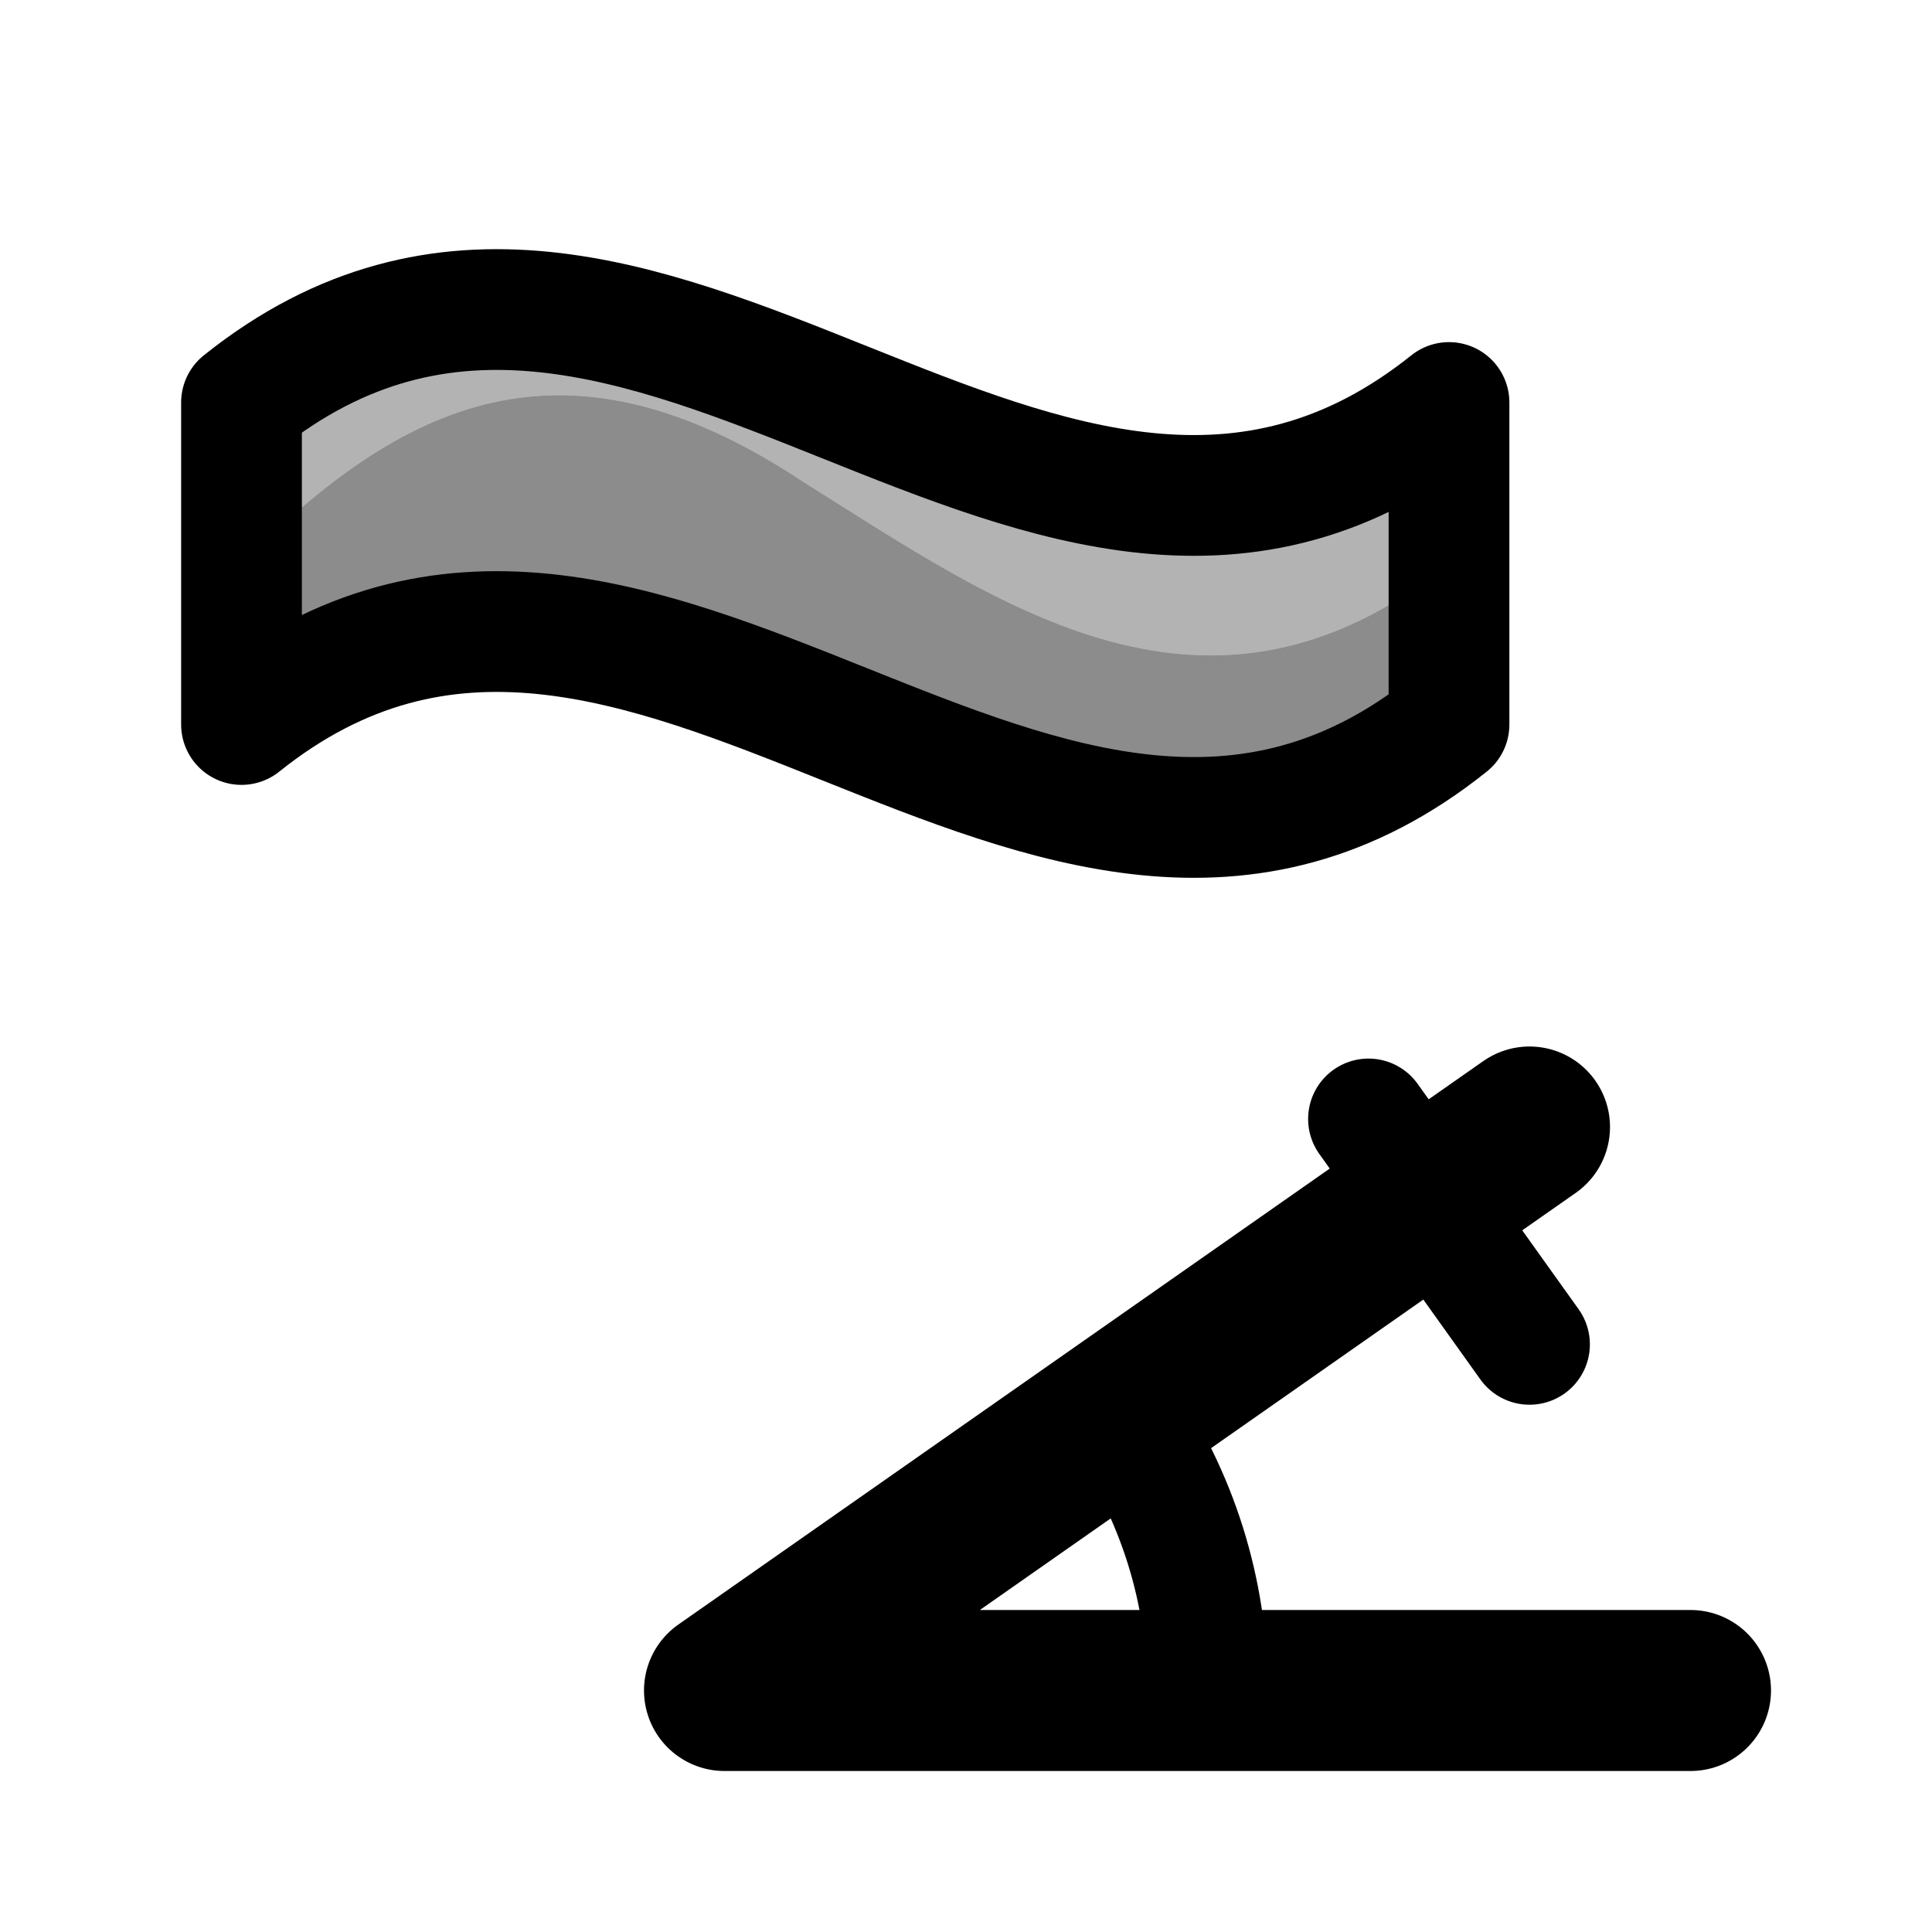
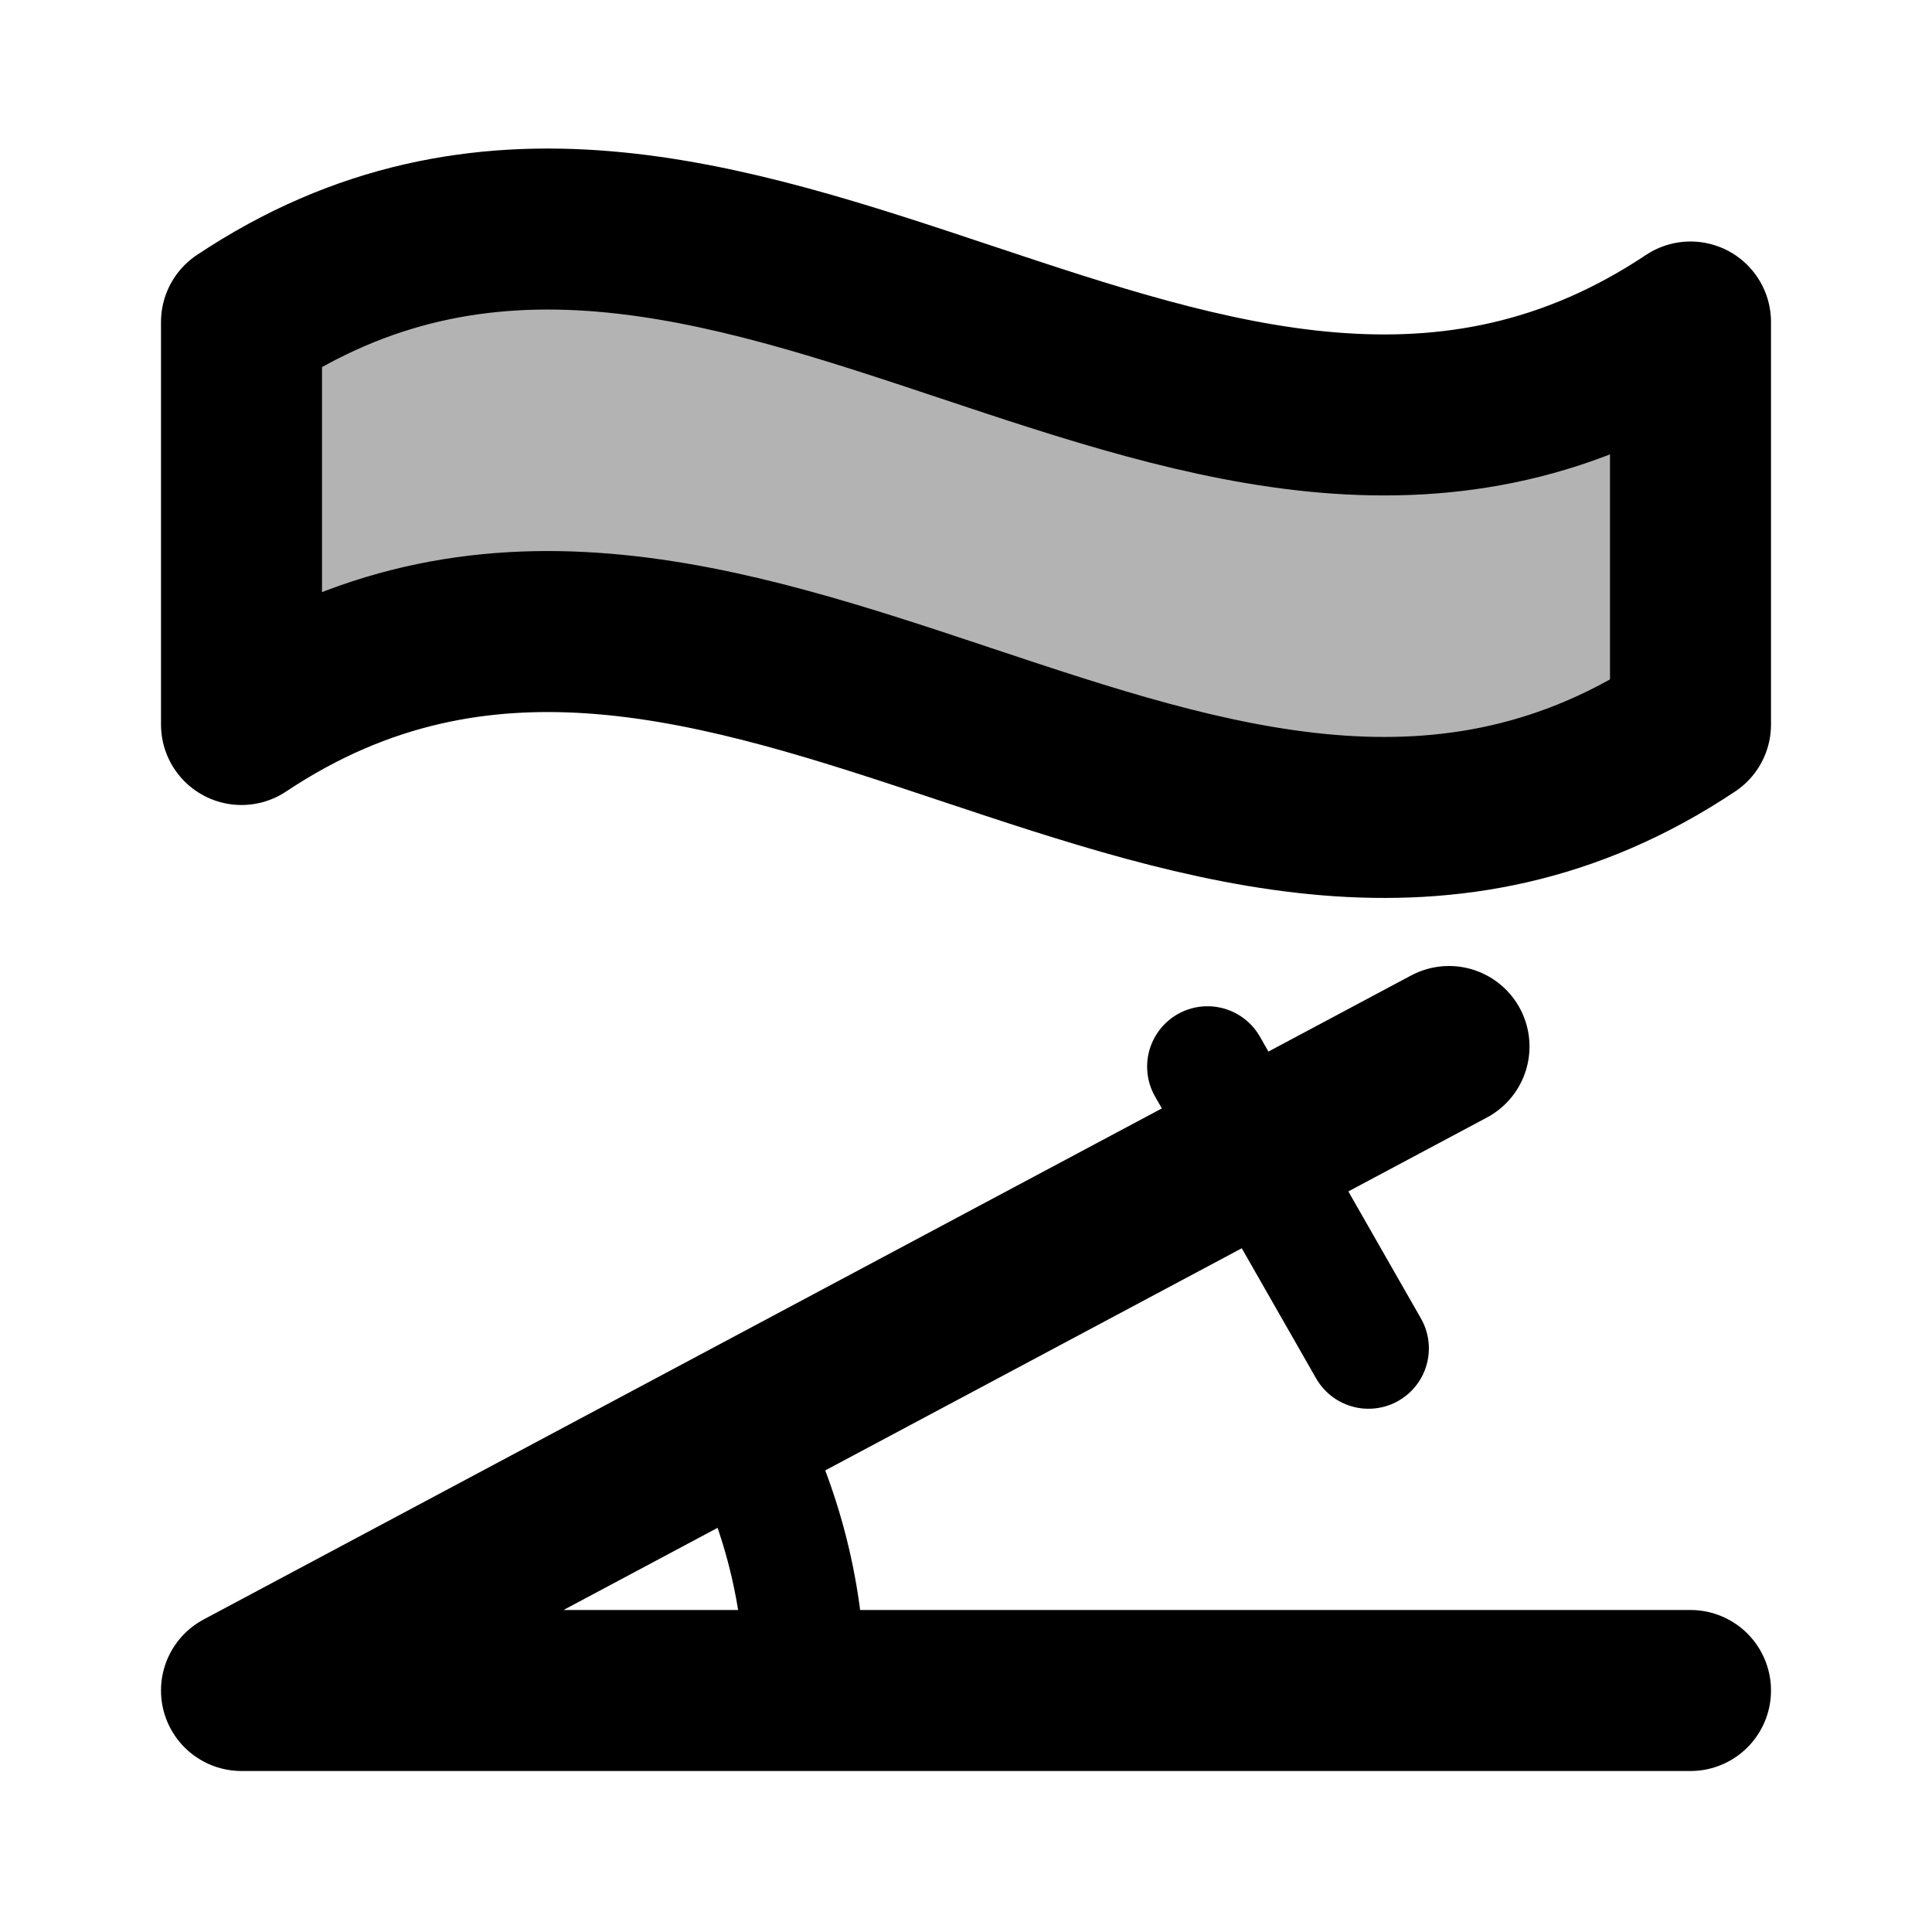
<svg xmlns="http://www.w3.org/2000/svg" width="24" height="24" viewBox="0 0 24 24" fill="none" stroke="currentColor" stroke-width="2" stroke-linecap="round" stroke-linejoin="round">
-   <path d="M3 5c5-4 10 4 15 0v2c-3 2.4-5.6.5-8-1C7 4 5 5 3 7Z" fill="currentColor" fill-opacity=".3" stroke="none" />
-   <path d="M3 7c2-2 4-3 7-1 2.4 1.5 5 3.4 8 1v2c-5 4-10-4-15 0Z" fill="currentColor" fill-opacity=".45" stroke="none" />
-   <path d="M3 5c5-4 10 4 15 0v4c-5 4-10-4-15 0Z" stroke-width="1.5" />
-   <path d="M9 21h12M9 21l10-7" />
-   <path d="M15 21a6 6 0 0 0-1.08-3.44m3.08-3.66 2 2.8" stroke-width="1.5" />
+   <path d="M3 4c6-4 12 4 18 0v5c-6 4-12-4-18 0Z" fill="currentColor" fill-opacity=".3" stroke="none" />
+   <path d="M3 4c6-4 12 4 18 0v5c-6 4-12-4-18 0Z" />
+   <path d="M3 21h18M3 21l15-8" />
+   <path d="M10 21a7 7 0 0 0-.824-3.294M15 13.25l2 3.5" stroke-width="1.5" />
</svg>
